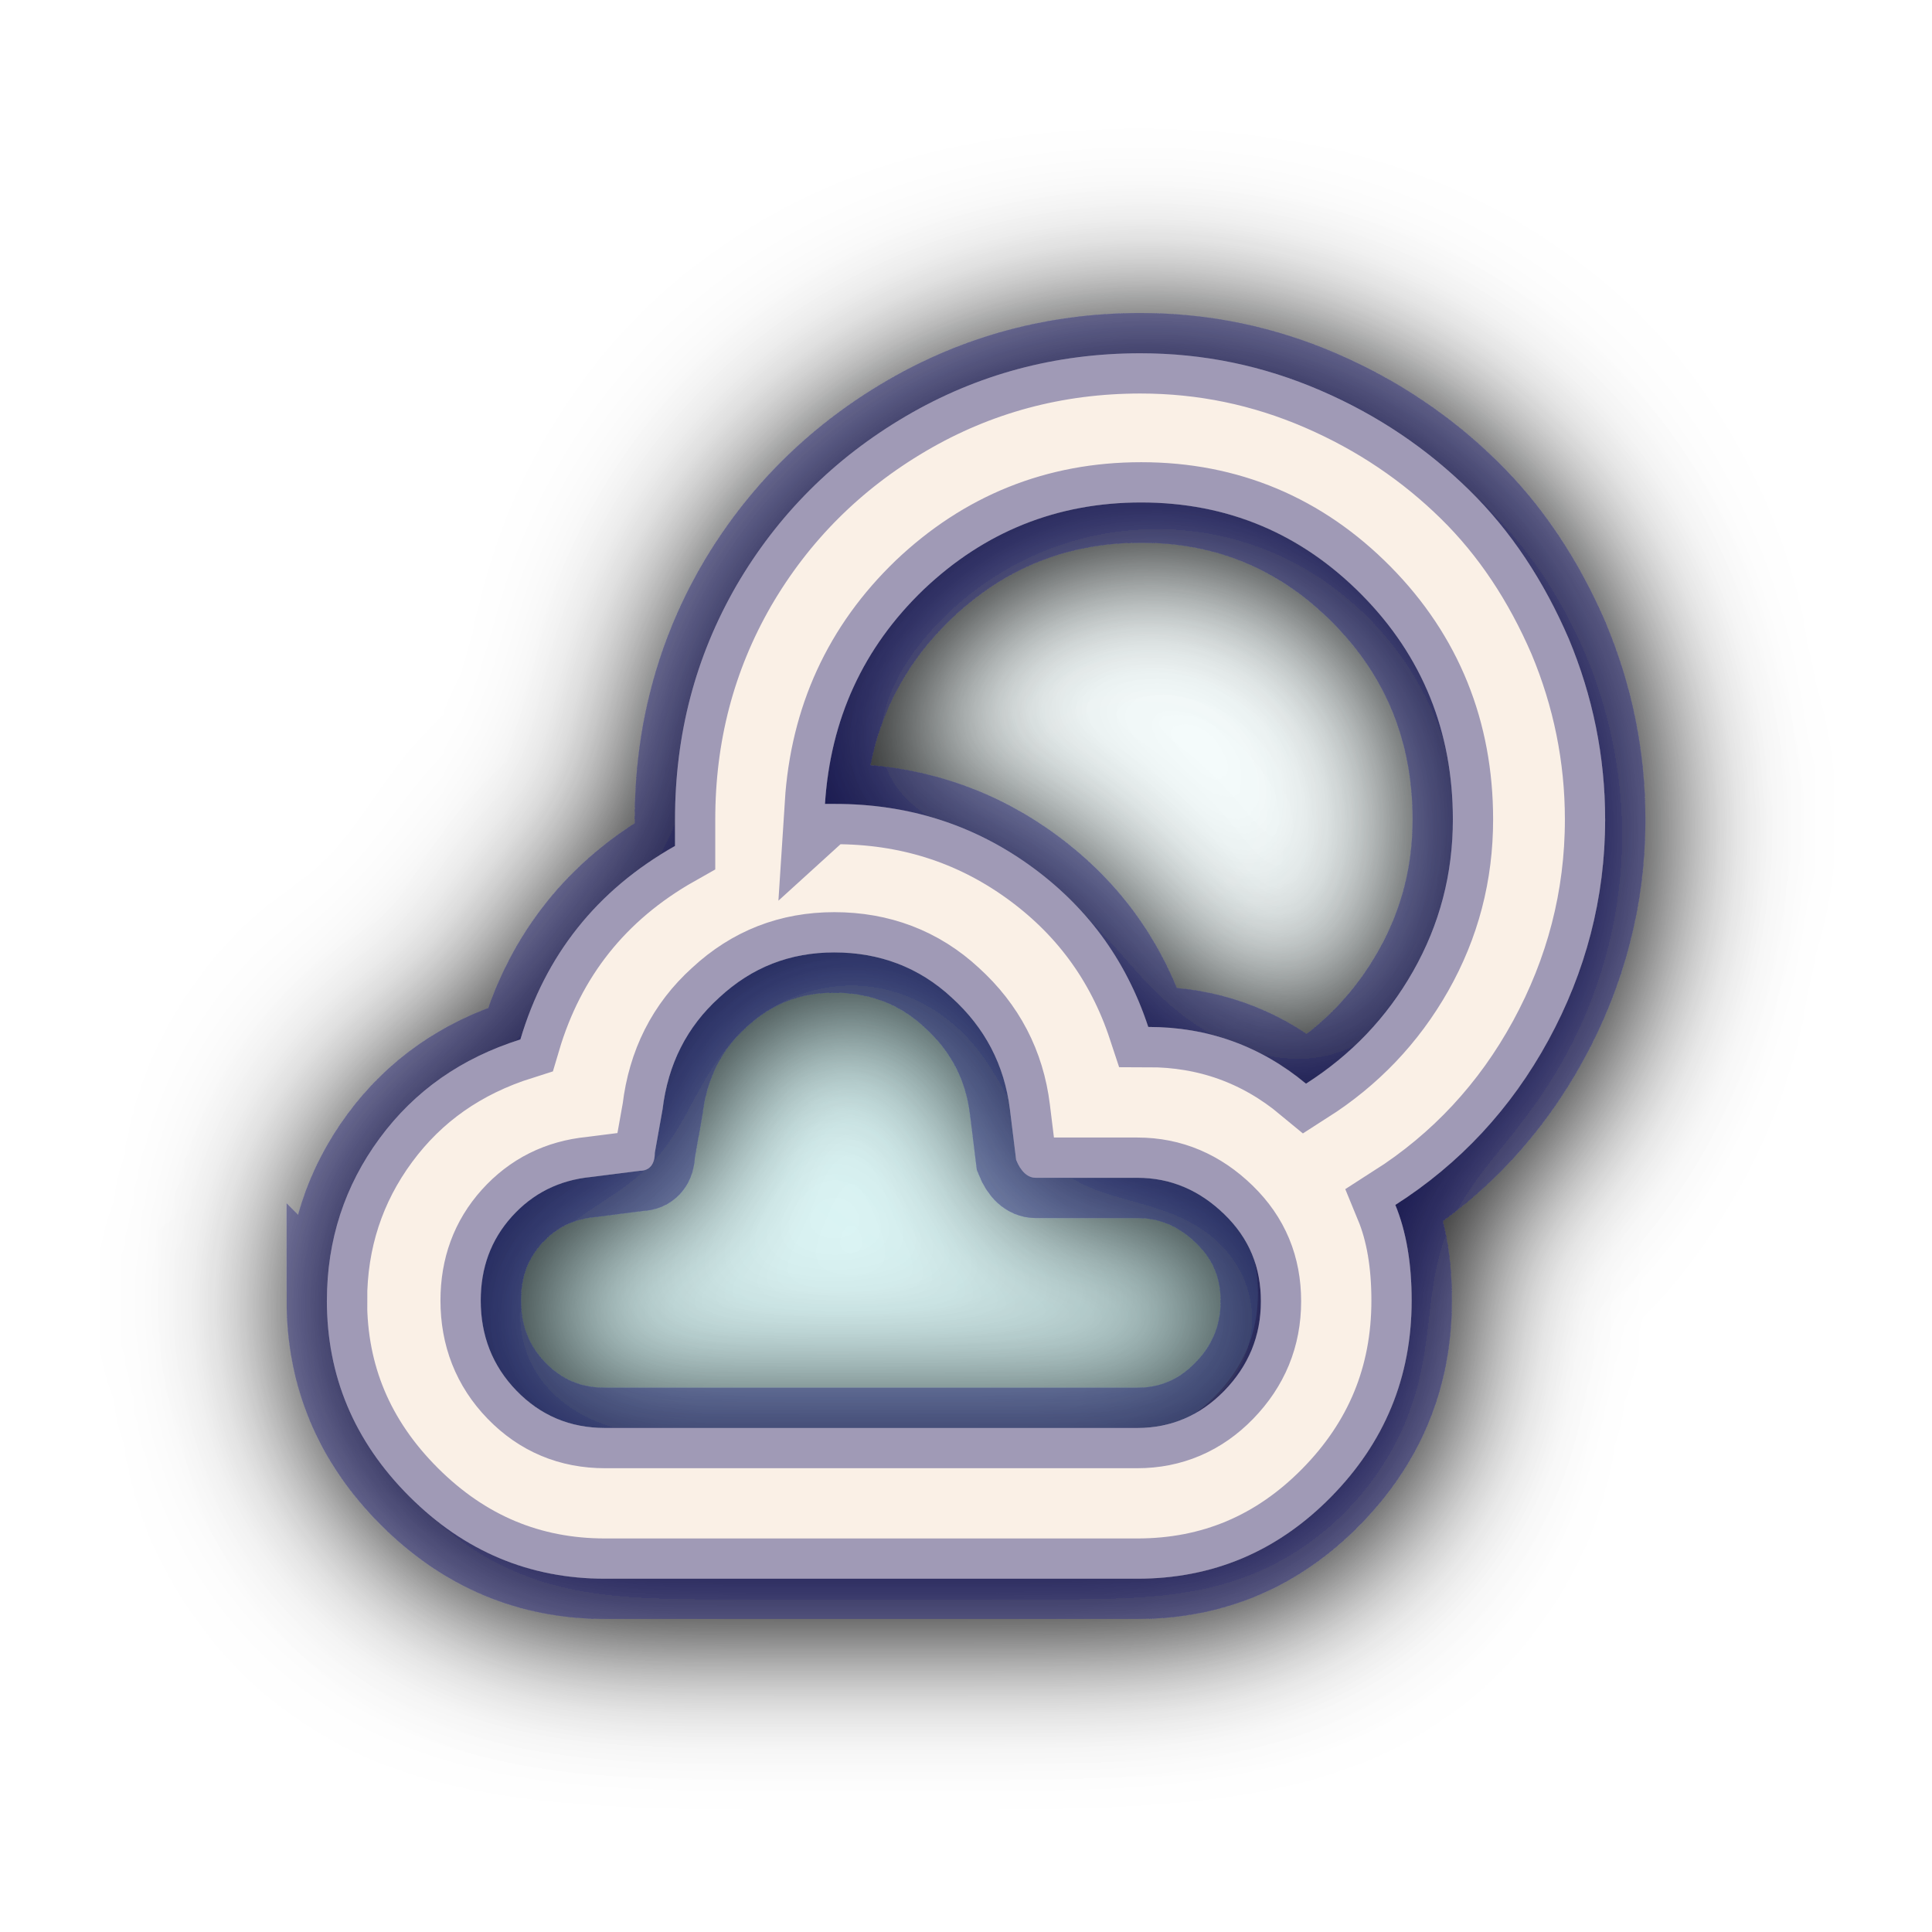
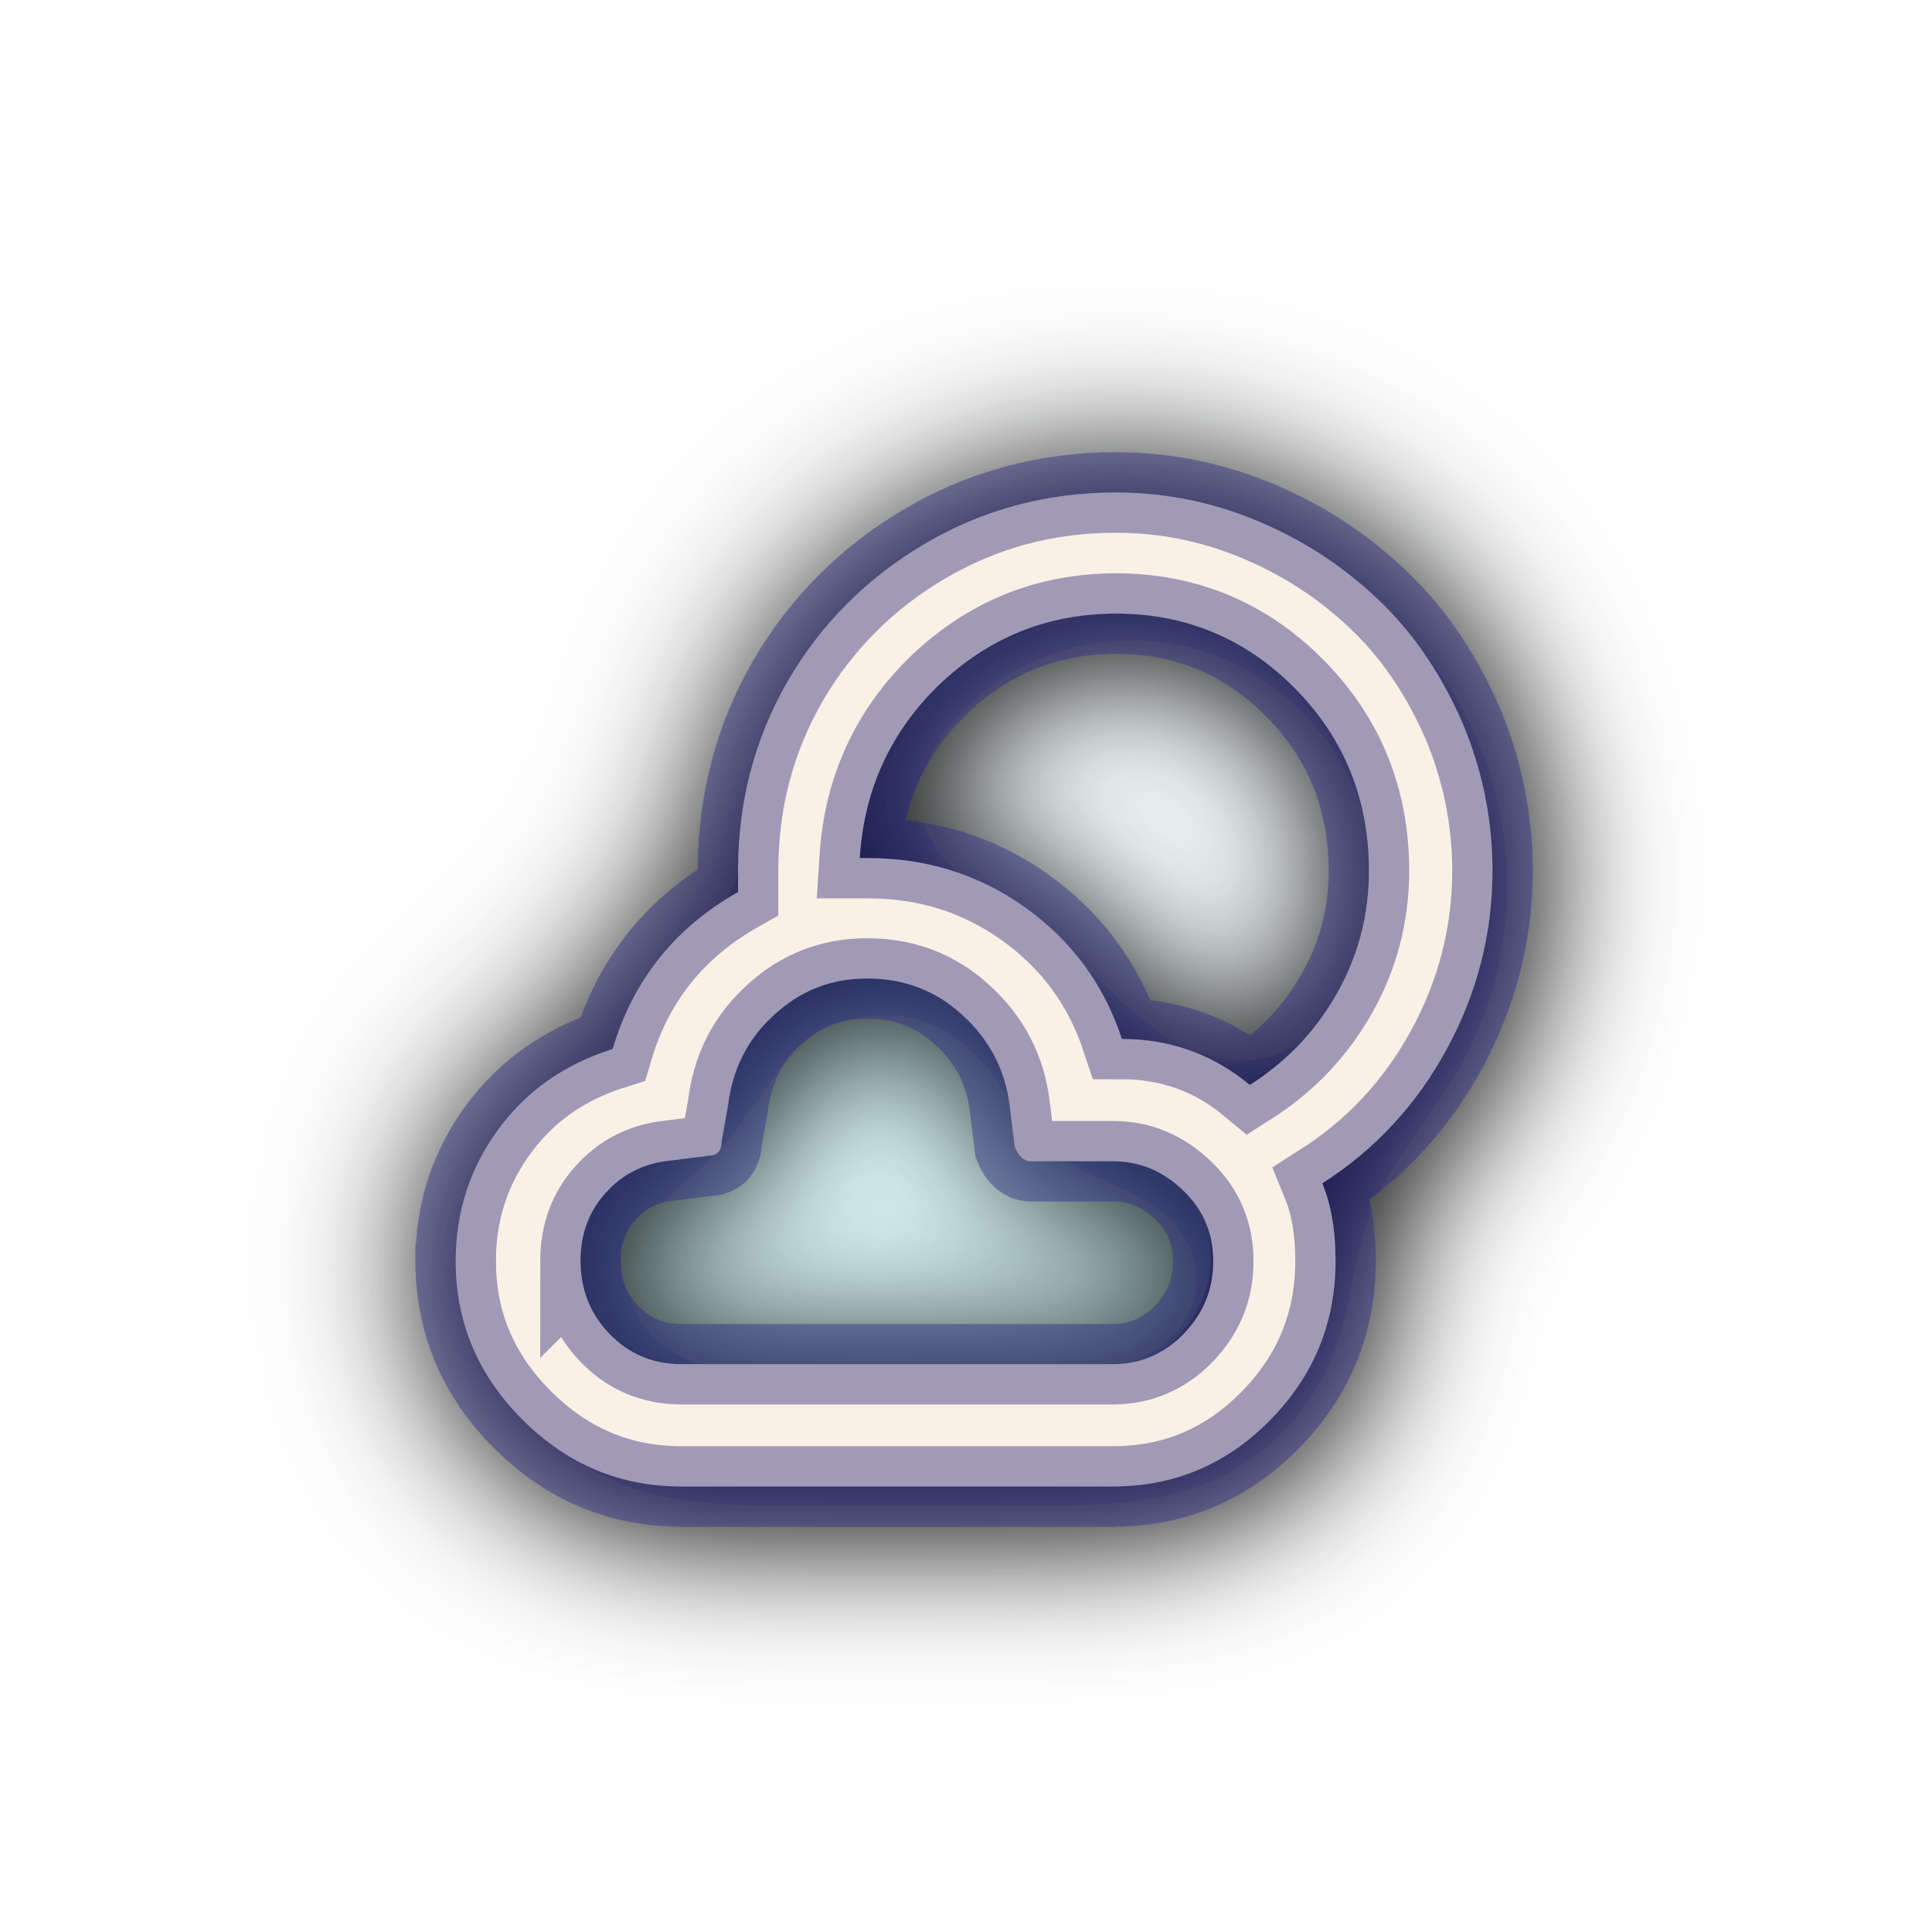
<svg xmlns="http://www.w3.org/2000/svg" width="60" height="60">
  <defs>
    <filter id="drop_shadow" filterUnits="objectBoundingBox" x="-50%" y="-50%" width="200%" height="200%">
      <feDropShadow dx="0.5" dy="0.5" stdDeviation="2" flood-color="black" flood-opacity="0.8" />
    </filter>
    <filter id="blur_shadow" filterUnits="objectBoundingBox" x="-50%" y="-50%" width="200%" height="200%">
      <feGaussianBlur in="SourceGraphic" stdDeviation="3" />
    </filter>
  </defs>
  <g>
-     <path fill="black" filter="url(#blur_shadow)" d="m10.151,40.389c0,2.341 0.845,4.368 2.558,6.081c1.713,1.713 3.741,2.558 6.081,2.558l16.531,0c2.341,0 4.344,-0.845 6.009,-2.534c1.665,-1.689 2.51,-3.716 2.51,-6.106c0,-1.158 -0.169,-2.148 -0.507,-2.968c2.003,-1.279 3.596,-2.992 4.754,-5.116c1.158,-2.124 1.762,-4.416 1.762,-6.854c0,-1.955 -0.386,-3.837 -1.134,-5.623c-0.772,-1.786 -1.786,-3.33 -3.089,-4.609s-2.824,-2.317 -4.609,-3.089c-1.786,-0.772 -3.644,-1.158 -5.599,-1.158c-2.63,0 -5.068,0.652 -7.288,1.955s-3.982,3.065 -5.261,5.261c-1.279,2.22 -1.906,4.633 -1.906,7.264l0,0.821c-2.437,1.376 -4.03,3.403 -4.802,6.009c-1.834,0.579 -3.282,1.593 -4.368,3.065c-1.086,1.472 -1.641,3.161 -1.641,5.044zm4.778,0c0,-1.014 0.314,-1.882 0.965,-2.606c0.652,-0.724 1.472,-1.134 2.462,-1.231l1.52,-0.193c0.29,0 0.459,-0.193 0.459,-0.555l0.241,-1.351c0.169,-1.4 0.748,-2.558 1.762,-3.475c1.014,-0.941 2.196,-1.4 3.572,-1.4c1.4,0 2.63,0.459 3.644,1.4c1.038,0.941 1.641,2.1 1.81,3.475l0.193,1.569c0.145,0.362 0.362,0.555 0.603,0.555l3.161,0c1.038,0 1.931,0.386 2.703,1.134c0.772,0.748 1.134,1.641 1.134,2.703c0,1.086 -0.386,2.003 -1.134,2.775s-1.665,1.158 -2.703,1.158l-16.531,0c-1.086,0 -2.003,-0.386 -2.751,-1.158s-1.11,-1.713 -1.11,-2.799zm10.691,-15.421c0.169,-2.63 1.182,-4.851 3.065,-6.661c1.882,-1.786 4.127,-2.703 6.757,-2.703c2.679,0 4.971,0.965 6.854,2.872c1.882,1.906 2.824,4.247 2.824,6.974c0,1.689 -0.41,3.258 -1.231,4.706c-0.821,1.448 -1.931,2.606 -3.33,3.499c-1.424,-1.182 -3.065,-1.762 -4.899,-1.762c-0.7,-2.124 -1.955,-3.789 -3.716,-5.044c-1.762,-1.255 -3.765,-1.882 -6.009,-1.882l-0.314,0z" />
-     <circle fill-opacity="0.2" fill="lightcyan" cy="24.999" cx="35.5" r="10" filter="url(#blur_shadow)" />
-     <path d="m14.557,40.167c0,1.249 0.46,2.334 1.348,3.222s1.989,1.348 3.271,1.348l15.256,0c1.266,0 2.367,-0.444 3.271,-1.348c0.904,-0.904 1.364,-1.973 1.364,-3.222c0,-1.249 -0.444,-2.334 -1.364,-3.222c-0.904,-0.888 -1.989,-1.348 -3.271,-1.348l-2.285,0c-0.164,0 -0.247,-0.082 -0.247,-0.247l-0.115,-0.806c-0.164,-1.545 -0.822,-2.844 -1.956,-3.863s-2.482,-1.529 -4.028,-1.529c-1.545,0 -2.893,0.51 -4.044,1.545c-1.151,1.019 -1.792,2.318 -1.94,3.847l-0.115,0.69c0,0.164 -0.082,0.247 -0.263,0.247l-0.74,0.115c-1.184,0.099 -2.17,0.592 -2.976,1.463c-0.756,0.871 -1.167,1.907 -1.167,3.107l-0,-0l-0,0z" fill-opacity="0.4" fill="paleturquoise" />
-     <g stroke="midnightblue" id="svg_3" stroke-opacity="0.4">
-       <path fill="linen" stroke-width="2.5" filter="url(#drop_shadow)" d="m10.151,40.389c0,2.341 0.845,4.368 2.558,6.081c1.713,1.713 3.741,2.558 6.081,2.558l16.531,0c2.341,0 4.344,-0.845 6.009,-2.534c1.665,-1.689 2.51,-3.716 2.51,-6.106c0,-1.158 -0.169,-2.148 -0.507,-2.968c2.003,-1.279 3.596,-2.992 4.754,-5.116c1.158,-2.124 1.762,-4.416 1.762,-6.854c0,-1.955 -0.386,-3.837 -1.134,-5.623c-0.772,-1.786 -1.786,-3.33 -3.089,-4.609s-2.824,-2.317 -4.609,-3.089c-1.786,-0.772 -3.644,-1.158 -5.599,-1.158c-2.63,0 -5.068,0.652 -7.288,1.955s-3.982,3.065 -5.261,5.261c-1.279,2.22 -1.906,4.633 -1.906,7.264l0,0.821c-2.437,1.376 -4.03,3.403 -4.802,6.009c-1.834,0.579 -3.282,1.593 -4.368,3.065c-1.086,1.472 -1.641,3.161 -1.641,5.044zm4.778,0c0,-1.014 0.314,-1.882 0.965,-2.606c0.652,-0.724 1.472,-1.134 2.462,-1.231l1.52,-0.193c0.29,0 0.459,-0.193 0.459,-0.555l0.241,-1.351c0.169,-1.4 0.748,-2.558 1.762,-3.475c1.014,-0.941 2.196,-1.4 3.572,-1.4c1.4,0 2.63,0.459 3.644,1.4c1.038,0.941 1.641,2.1 1.81,3.475l0.193,1.569c0.145,0.362 0.362,0.555 0.603,0.555l3.161,0c1.038,0 1.931,0.386 2.703,1.134c0.772,0.748 1.134,1.641 1.134,2.703c0,1.086 -0.386,2.003 -1.134,2.775s-1.665,1.158 -2.703,1.158l-16.531,0c-1.086,0 -2.003,-0.386 -2.751,-1.158s-1.11,-1.713 -1.11,-2.799zm10.691,-15.421c0.169,-2.63 1.182,-4.851 3.065,-6.661c1.882,-1.786 4.127,-2.703 6.757,-2.703c2.679,0 4.971,0.965 6.854,2.872c1.882,1.906 2.824,4.247 2.824,6.974c0,1.689 -0.41,3.258 -1.231,4.706c-0.821,1.448 -1.931,2.606 -3.33,3.499c-1.424,-1.182 -3.065,-1.762 -4.899,-1.762c-0.7,-2.124 -1.955,-3.789 -3.716,-5.044c-1.762,-1.255 -3.765,-1.882 -6.009,-1.882l-0.314,0z" />
+     <path fill="black" filter="url(#blur_shadow)" d="m14.151,39.156c0,1.899 0.685,3.543 2.075,4.932c1.39,1.39 3.034,2.075 4.932,2.075l13.408,0c1.899,0 3.523,-0.685 4.874,-2.055c1.351,-1.37 2.036,-3.014 2.036,-4.952c0,-0.94 -0.137,-1.742 -0.411,-2.408c1.625,-1.037 2.916,-2.427 3.856,-4.15c0.94,-1.722 1.429,-3.582 1.429,-5.559c0,-1.585 -0.313,-3.112 -0.92,-4.561c-0.626,-1.448 -1.448,-2.701 -2.505,-3.738s-2.29,-1.879 -3.739,-2.505c-1.448,-0.626 -2.956,-0.94 -4.541,-0.94c-2.133,0 -4.11,0.528 -5.911,1.585s-3.23,2.486 -4.267,4.267c-1.037,1.801 -1.546,3.758 -1.546,5.892l0,0.665c-1.977,1.116 -3.269,2.76 -3.895,4.874c-1.488,0.47 -2.662,1.292 -3.543,2.486c-0.881,1.194 -1.331,2.564 -1.331,4.091zm3.876,0c0,-0.822 0.254,-1.527 0.783,-2.114c0.528,-0.587 1.194,-0.92 1.996,-0.998l1.233,-0.157c0.235,0 0.372,-0.157 0.372,-0.45l0.196,-1.096c0.137,-1.135 0.607,-2.075 1.429,-2.819c0.822,-0.763 1.781,-1.135 2.897,-1.135c1.135,0 2.133,0.372 2.956,1.135c0.842,0.763 1.331,1.703 1.468,2.819l0.157,1.272c0.117,0.294 0.294,0.45 0.489,0.45l2.564,0c0.842,0 1.566,0.313 2.192,0.92c0.626,0.607 0.92,1.331 0.92,2.192c0,0.881 -0.313,1.625 -0.92,2.251s-1.351,0.94 -2.192,0.94l-13.408,0c-0.881,0 -1.625,-0.313 -2.231,-0.94s-0.9,-1.39 -0.9,-2.271l0,-0zm8.671,-12.507c0.137,-2.133 0.959,-3.934 2.486,-5.402c1.527,-1.448 3.347,-2.192 5.481,-2.192c2.173,0 4.032,0.783 5.559,2.329c1.527,1.546 2.29,3.445 2.29,5.657c0,1.37 -0.333,2.642 -0.998,3.817c-0.665,1.174 -1.566,2.114 -2.701,2.838c-1.155,-0.959 -2.486,-1.429 -3.973,-1.429c-0.568,-1.722 -1.585,-3.073 -3.014,-4.091c-1.429,-1.018 -3.053,-1.527 -4.874,-1.527l-0.254,0z" />
+     <circle filter="url(#blur_shadow)" r="8.111" cx="34.711" cy="26.673" fill="lightcyan" fill-opacity="0.2" />
+     <path fill="paleturquoise" fill-opacity="0.4" d="m17.725,38.976c0,1.013 0.373,1.893 1.093,2.613s1.613,1.093 2.653,1.093l12.374,0c1.027,0 1.92,-0.36 2.653,-1.093c0.733,-0.733 1.107,-1.6 1.107,-2.613c0,-1.013 -0.36,-1.893 -1.107,-2.613c-0.733,-0.72 -1.613,-1.093 -2.653,-1.093l-1.853,0c-0.133,0 -0.2,-0.067 -0.2,-0.2l-0.093,-0.653c-0.133,-1.253 -0.667,-2.307 -1.587,-3.133s-2.013,-1.24 -3.267,-1.24c-1.253,0 -2.347,0.413 -3.28,1.253c-0.933,0.827 -1.453,1.88 -1.573,3.12l-0.093,0.56c0,0.133 -0.067,0.2 -0.213,0.2l-0.6,0.093c-0.96,0.08 -1.76,0.48 -2.413,1.187c-0.613,0.707 -0.947,1.547 -0.947,2.52l-0,-0l0,0z" />
+     <g stroke="midnightblue" stroke-opacity="0.4">
+       <path d="m14.151,39.156c0,1.899 0.685,3.543 2.075,4.932c1.39,1.39 3.034,2.075 4.932,2.075l13.408,0c1.899,0 3.523,-0.685 4.874,-2.055c1.351,-1.37 2.036,-3.014 2.036,-4.952c0,-0.94 -0.137,-1.742 -0.411,-2.408c1.625,-1.037 2.916,-2.427 3.856,-4.15c0.94,-1.722 1.429,-3.582 1.429,-5.559c0,-1.585 -0.313,-3.112 -0.92,-4.561c-0.626,-1.448 -1.448,-2.701 -2.505,-3.738s-2.29,-1.879 -3.739,-2.505c-1.448,-0.626 -2.956,-0.94 -4.541,-0.94c-2.133,0 -4.11,0.528 -5.911,1.585s-3.23,2.486 -4.267,4.267c-1.037,1.801 -1.546,3.758 -1.546,5.892l0,0.665c-1.977,1.116 -3.269,2.76 -3.895,4.874c-1.488,0.47 -2.662,1.292 -3.543,2.486c-0.881,1.194 -1.331,2.564 -1.331,4.091zm3.876,0c0,-0.822 0.254,-1.527 0.783,-2.114c0.528,-0.587 1.194,-0.92 1.996,-0.998l1.233,-0.157c0.235,0 0.372,-0.157 0.372,-0.45l0.196,-1.096c0.137,-1.135 0.607,-2.075 1.429,-2.819c0.822,-0.763 1.781,-1.135 2.897,-1.135c1.135,0 2.133,0.372 2.956,1.135c0.842,0.763 1.331,1.703 1.468,2.819l0.157,1.272c0.117,0.294 0.294,0.45 0.489,0.45l2.564,0c0.842,0 1.566,0.313 2.192,0.92c0.626,0.607 0.92,1.331 0.92,2.192c0,0.881 -0.313,1.625 -0.92,2.251s-1.351,0.94 -2.192,0.94l-13.408,0c-0.881,0 -1.625,-0.313 -2.231,-0.94s-0.9,-1.39 -0.9,-2.271l0,-0zm8.671,-12.507c0.137,-2.133 0.959,-3.934 2.486,-5.402c1.527,-1.448 3.347,-2.192 5.481,-2.192c2.173,0 4.032,0.783 5.559,2.329c1.527,1.546 2.29,3.445 2.29,5.657c0,1.37 -0.333,2.642 -0.998,3.817c-0.665,1.174 -1.566,2.114 -2.701,2.838c-1.155,-0.959 -2.486,-1.429 -3.973,-1.429c-0.568,-1.722 -1.585,-3.073 -3.014,-4.091c-1.429,-1.018 -3.053,-1.527 -4.874,-1.527l-0.254,0z" filter="url(#drop_shadow)" stroke-width="2.5" fill="linen" />
    </g>
  </g>
</svg>
